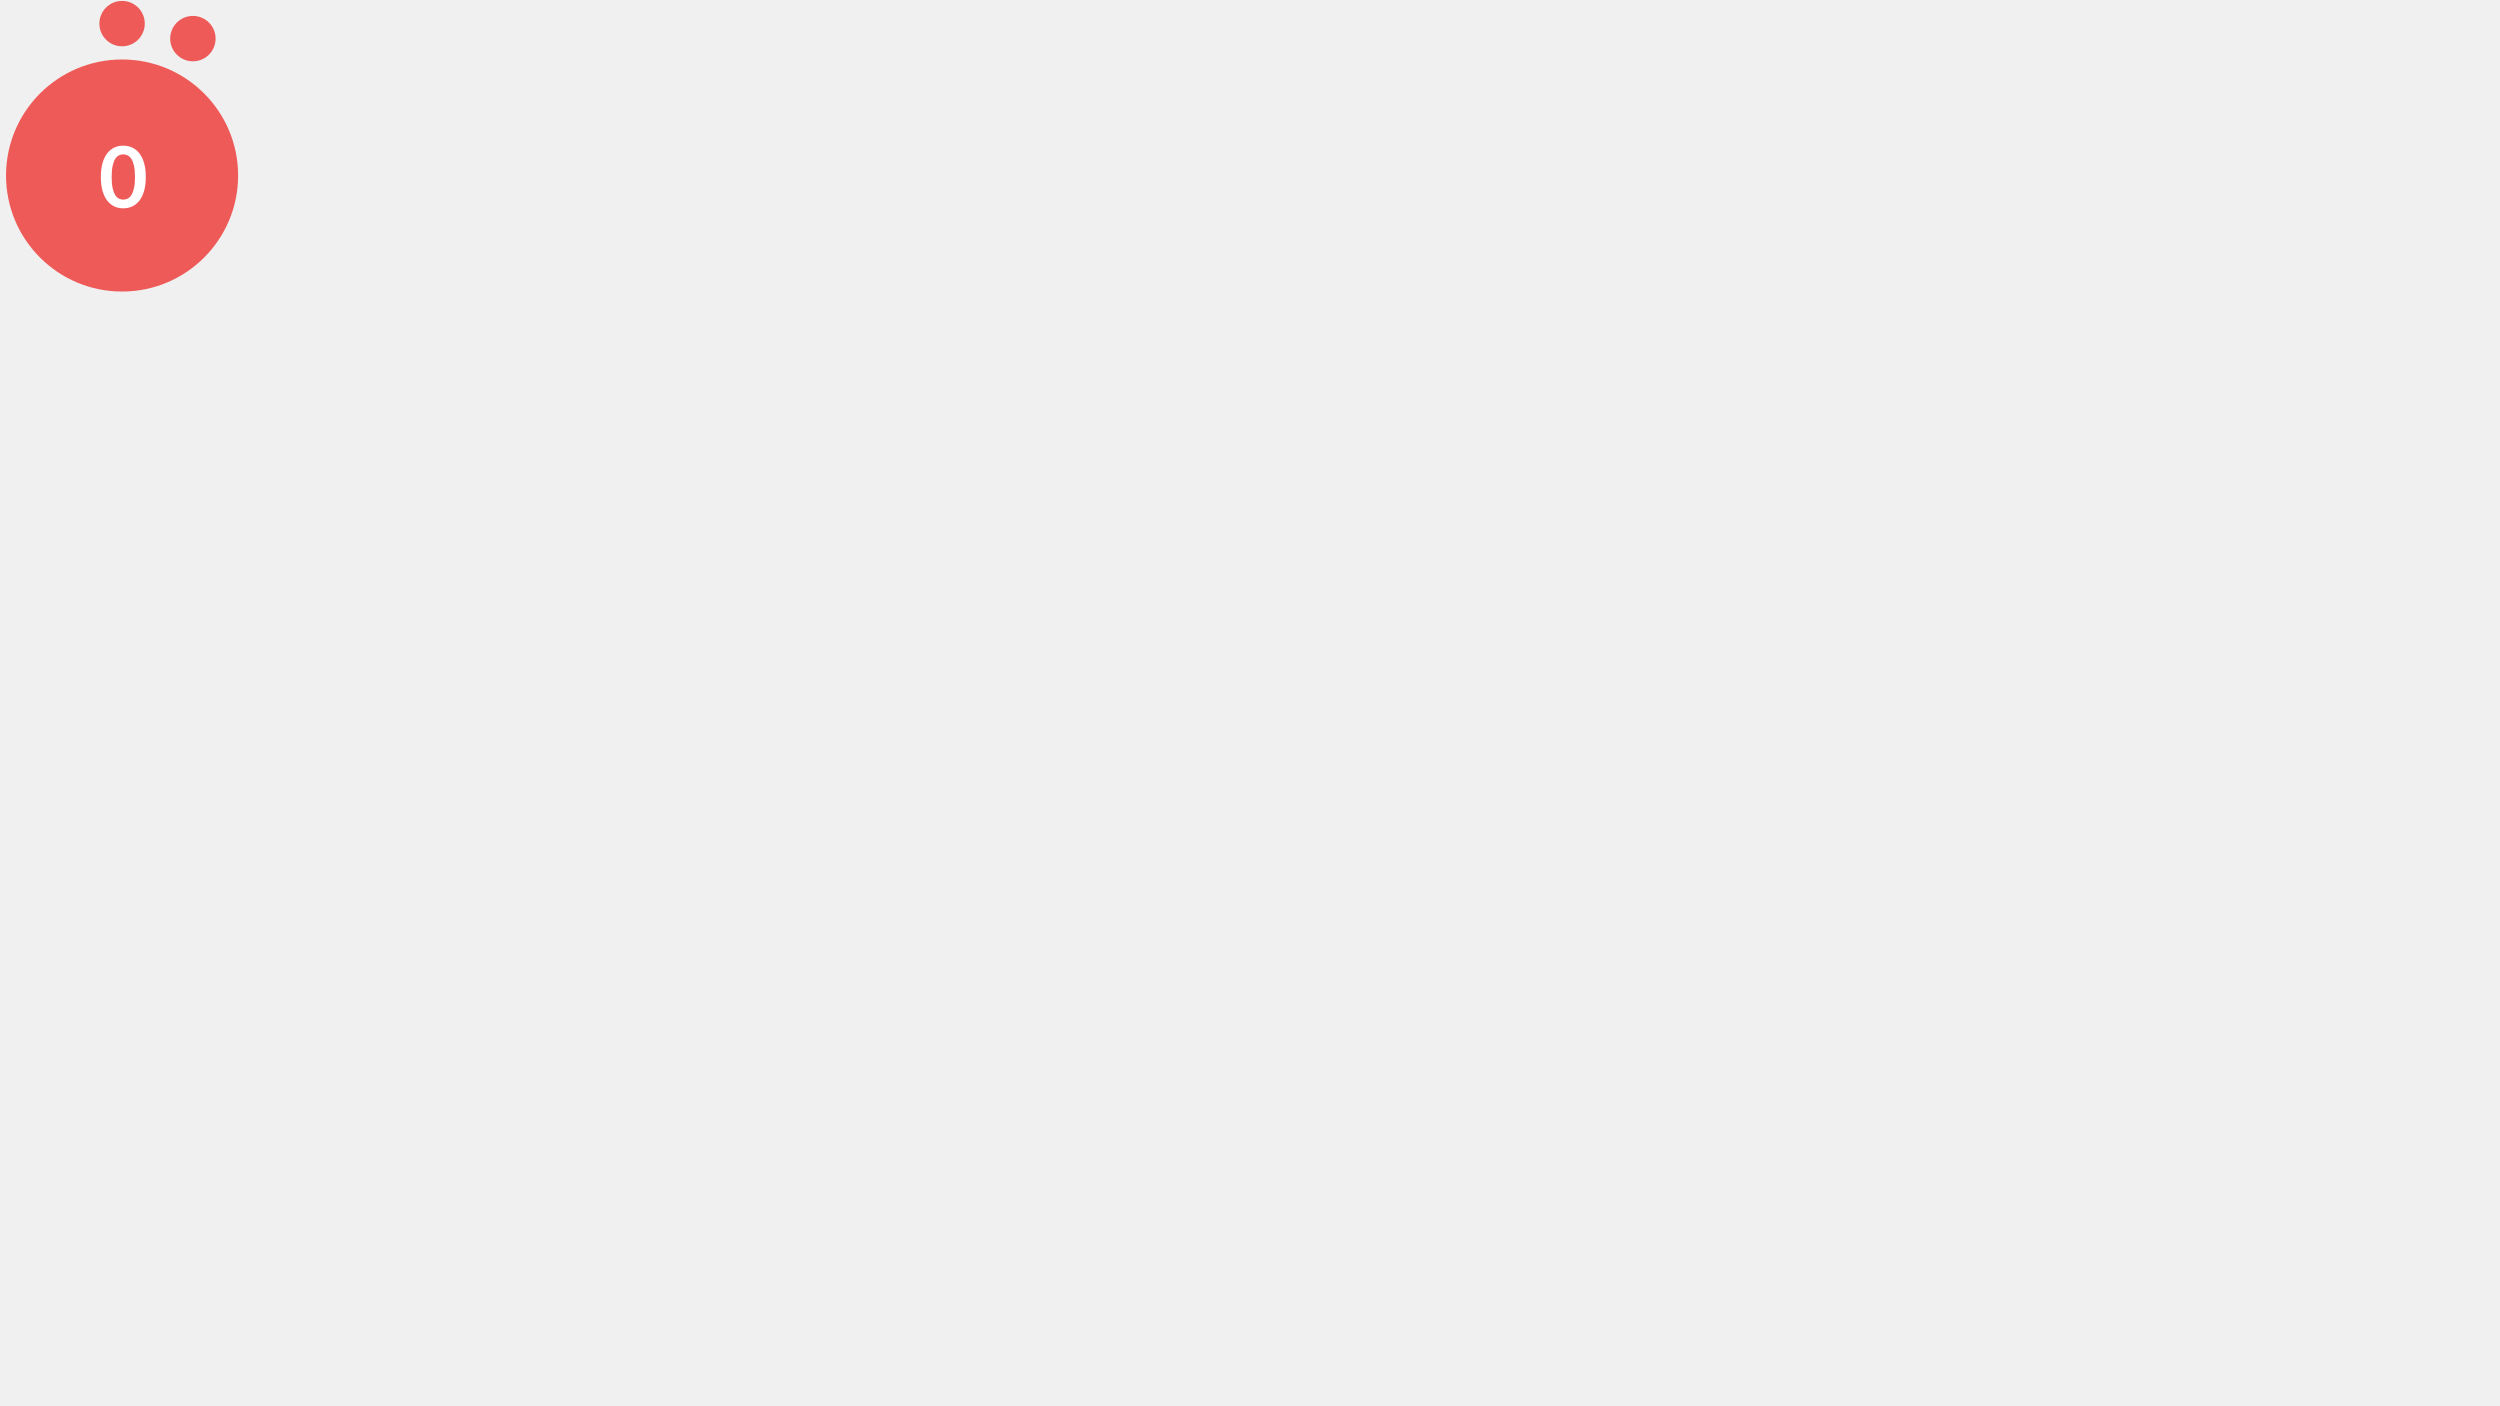
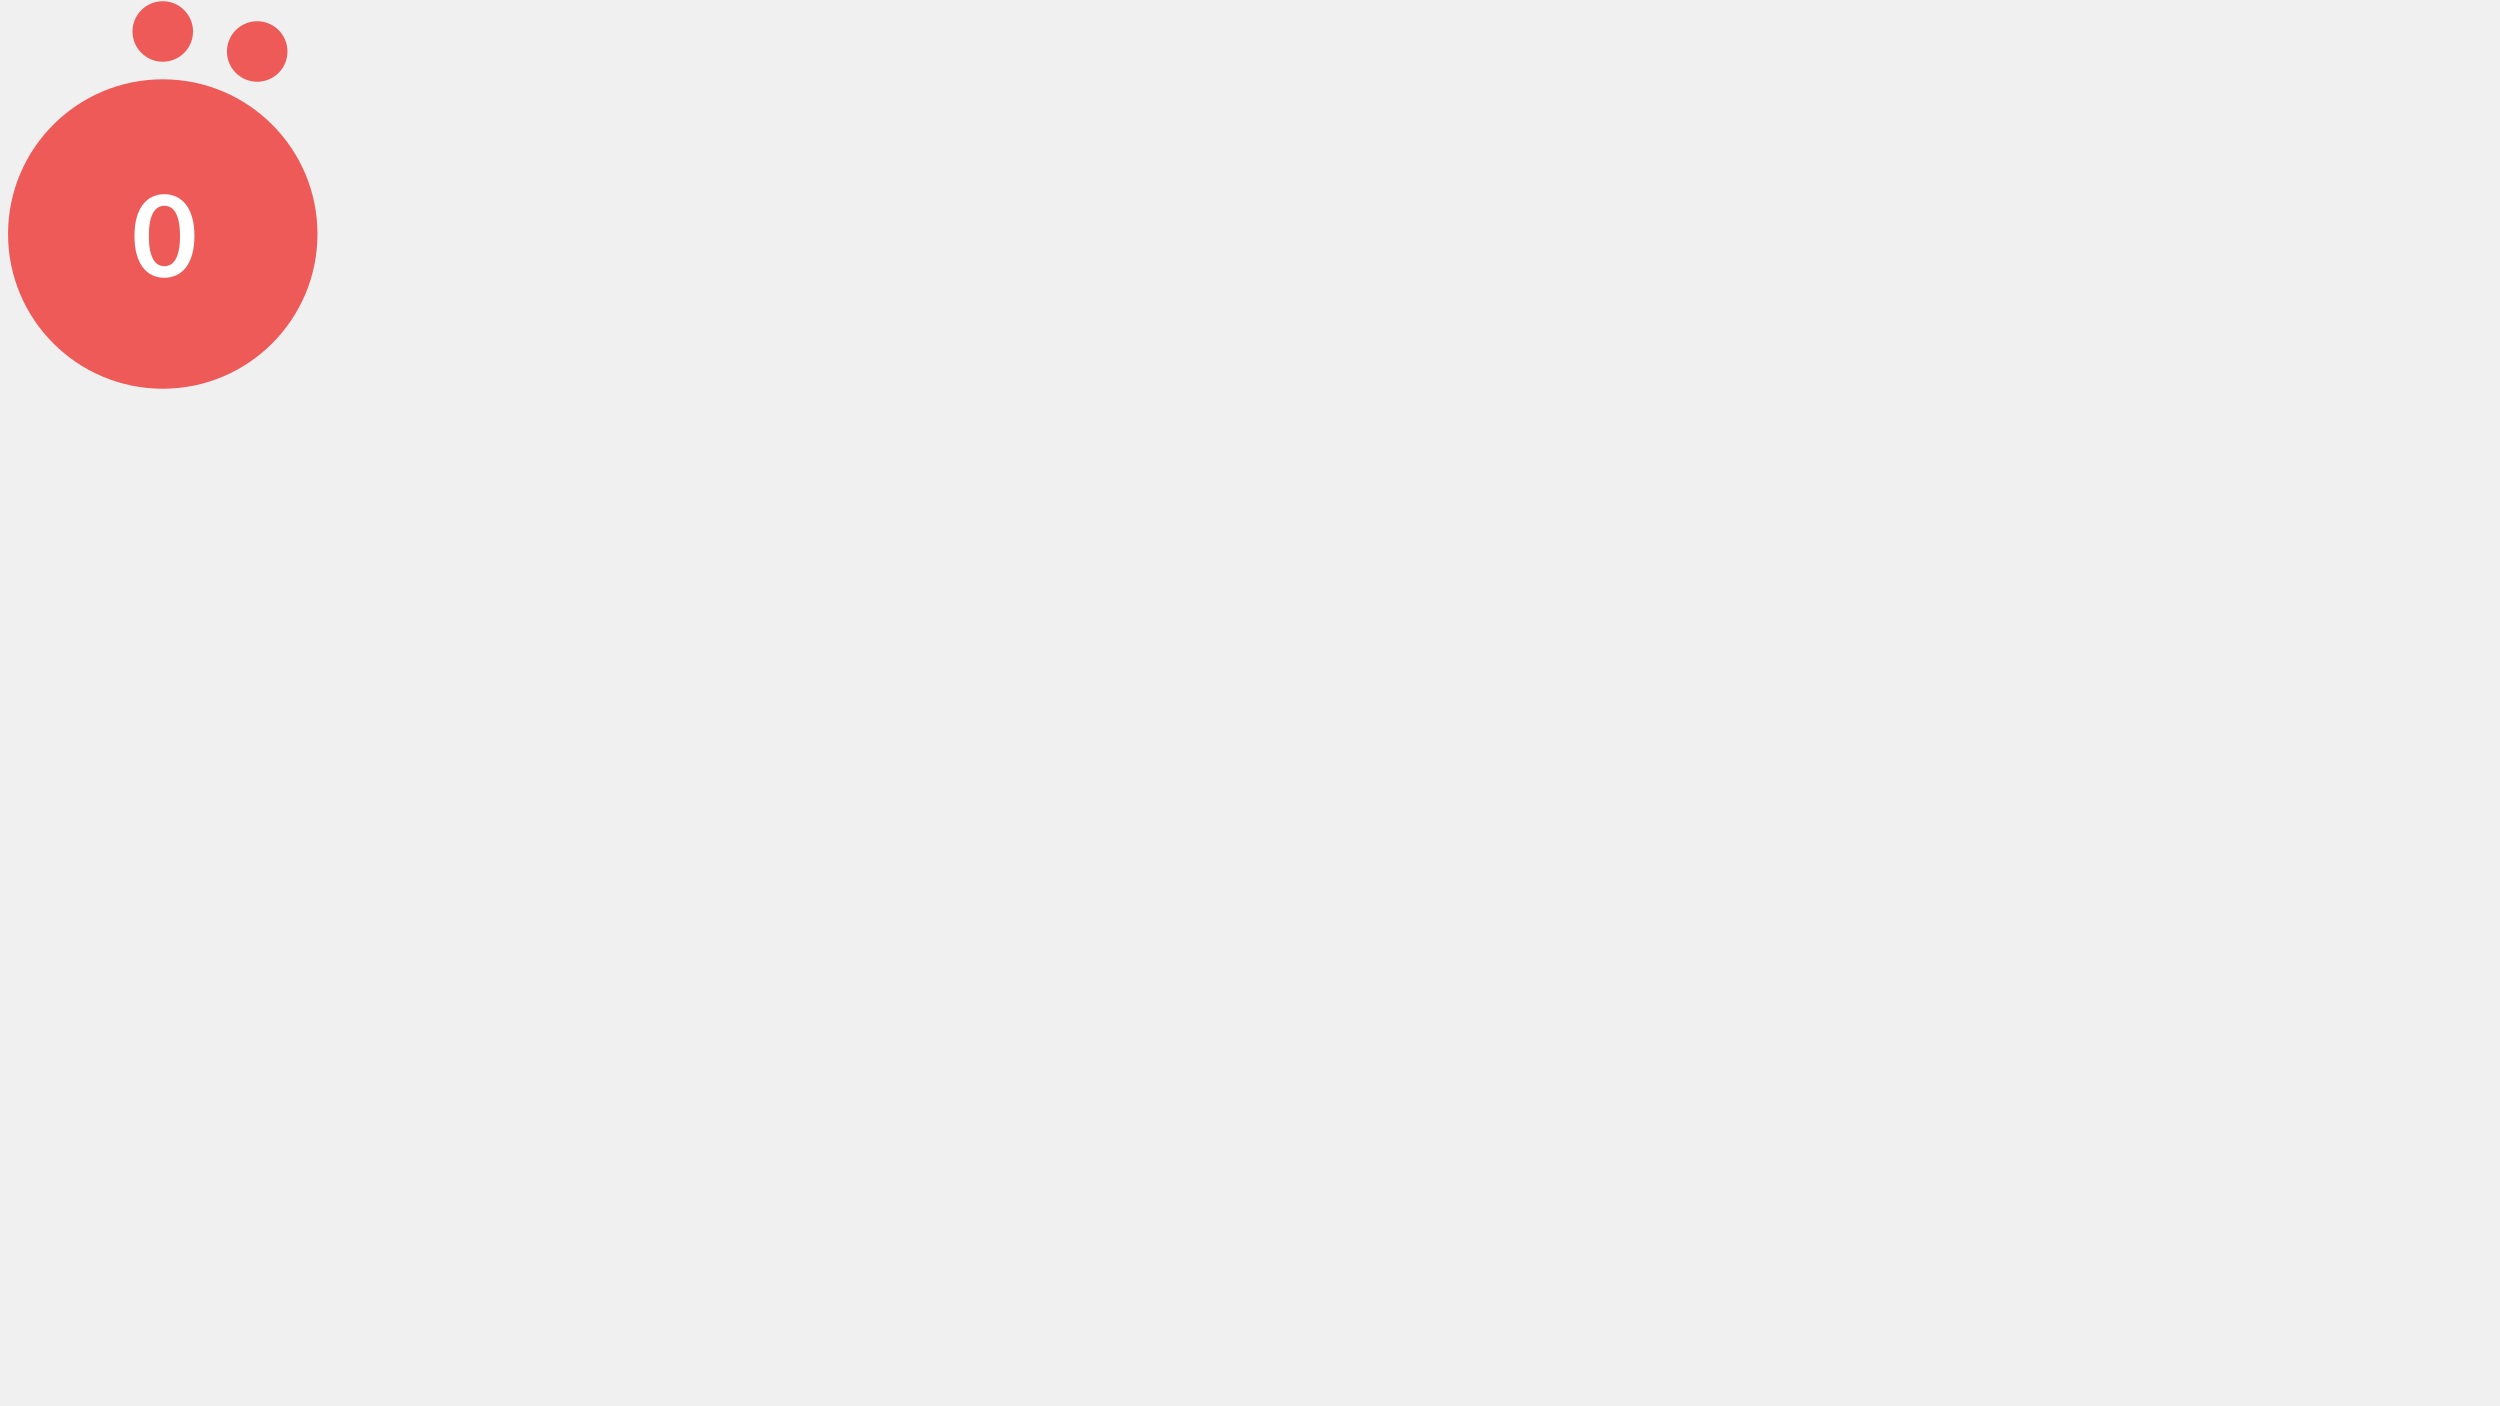
- <svg xmlns="http://www.w3.org/2000/svg" version="1.1" id="Layer_1" x="0px" y="0px" viewBox="0 0 1366 768 " style="enable-background:new 0 0 0 0;" xml:space="preserve">
+ <svg xmlns="http://www.w3.org/2000/svg" version="1.1" id="Layer_1" x="0px" y="0px" viewBox="0 0 1024.5 576 " style="enable-background:new 0 0 0 0;" xml:space="preserve">
  <style type="text/css">			.red{fill:#EE5A58;}		    .orange {fill:#F1A72E;}		    .green{fill:#AED17C;}			.yellow{fill:#F4D05D;}			.st2{fill:#FFFFFF;}			.st3{font-family:Lato-Bold, Lato;font-weight:700;}			.st4{font-size:46.339px;}		</style>
  <circle class="red" cx="66.7" cy="95.9" r="63.4" />
  <circle class="red" cx="66.7" cy="12.9" r="12.4" />
  <circle class="red" cx="105.4" cy="21.1" r="12.4" />
  <text transform="matrix(1 0 0 1 53.9507 113.4561)" class="st2 st3 st4">0</text>
</svg>
